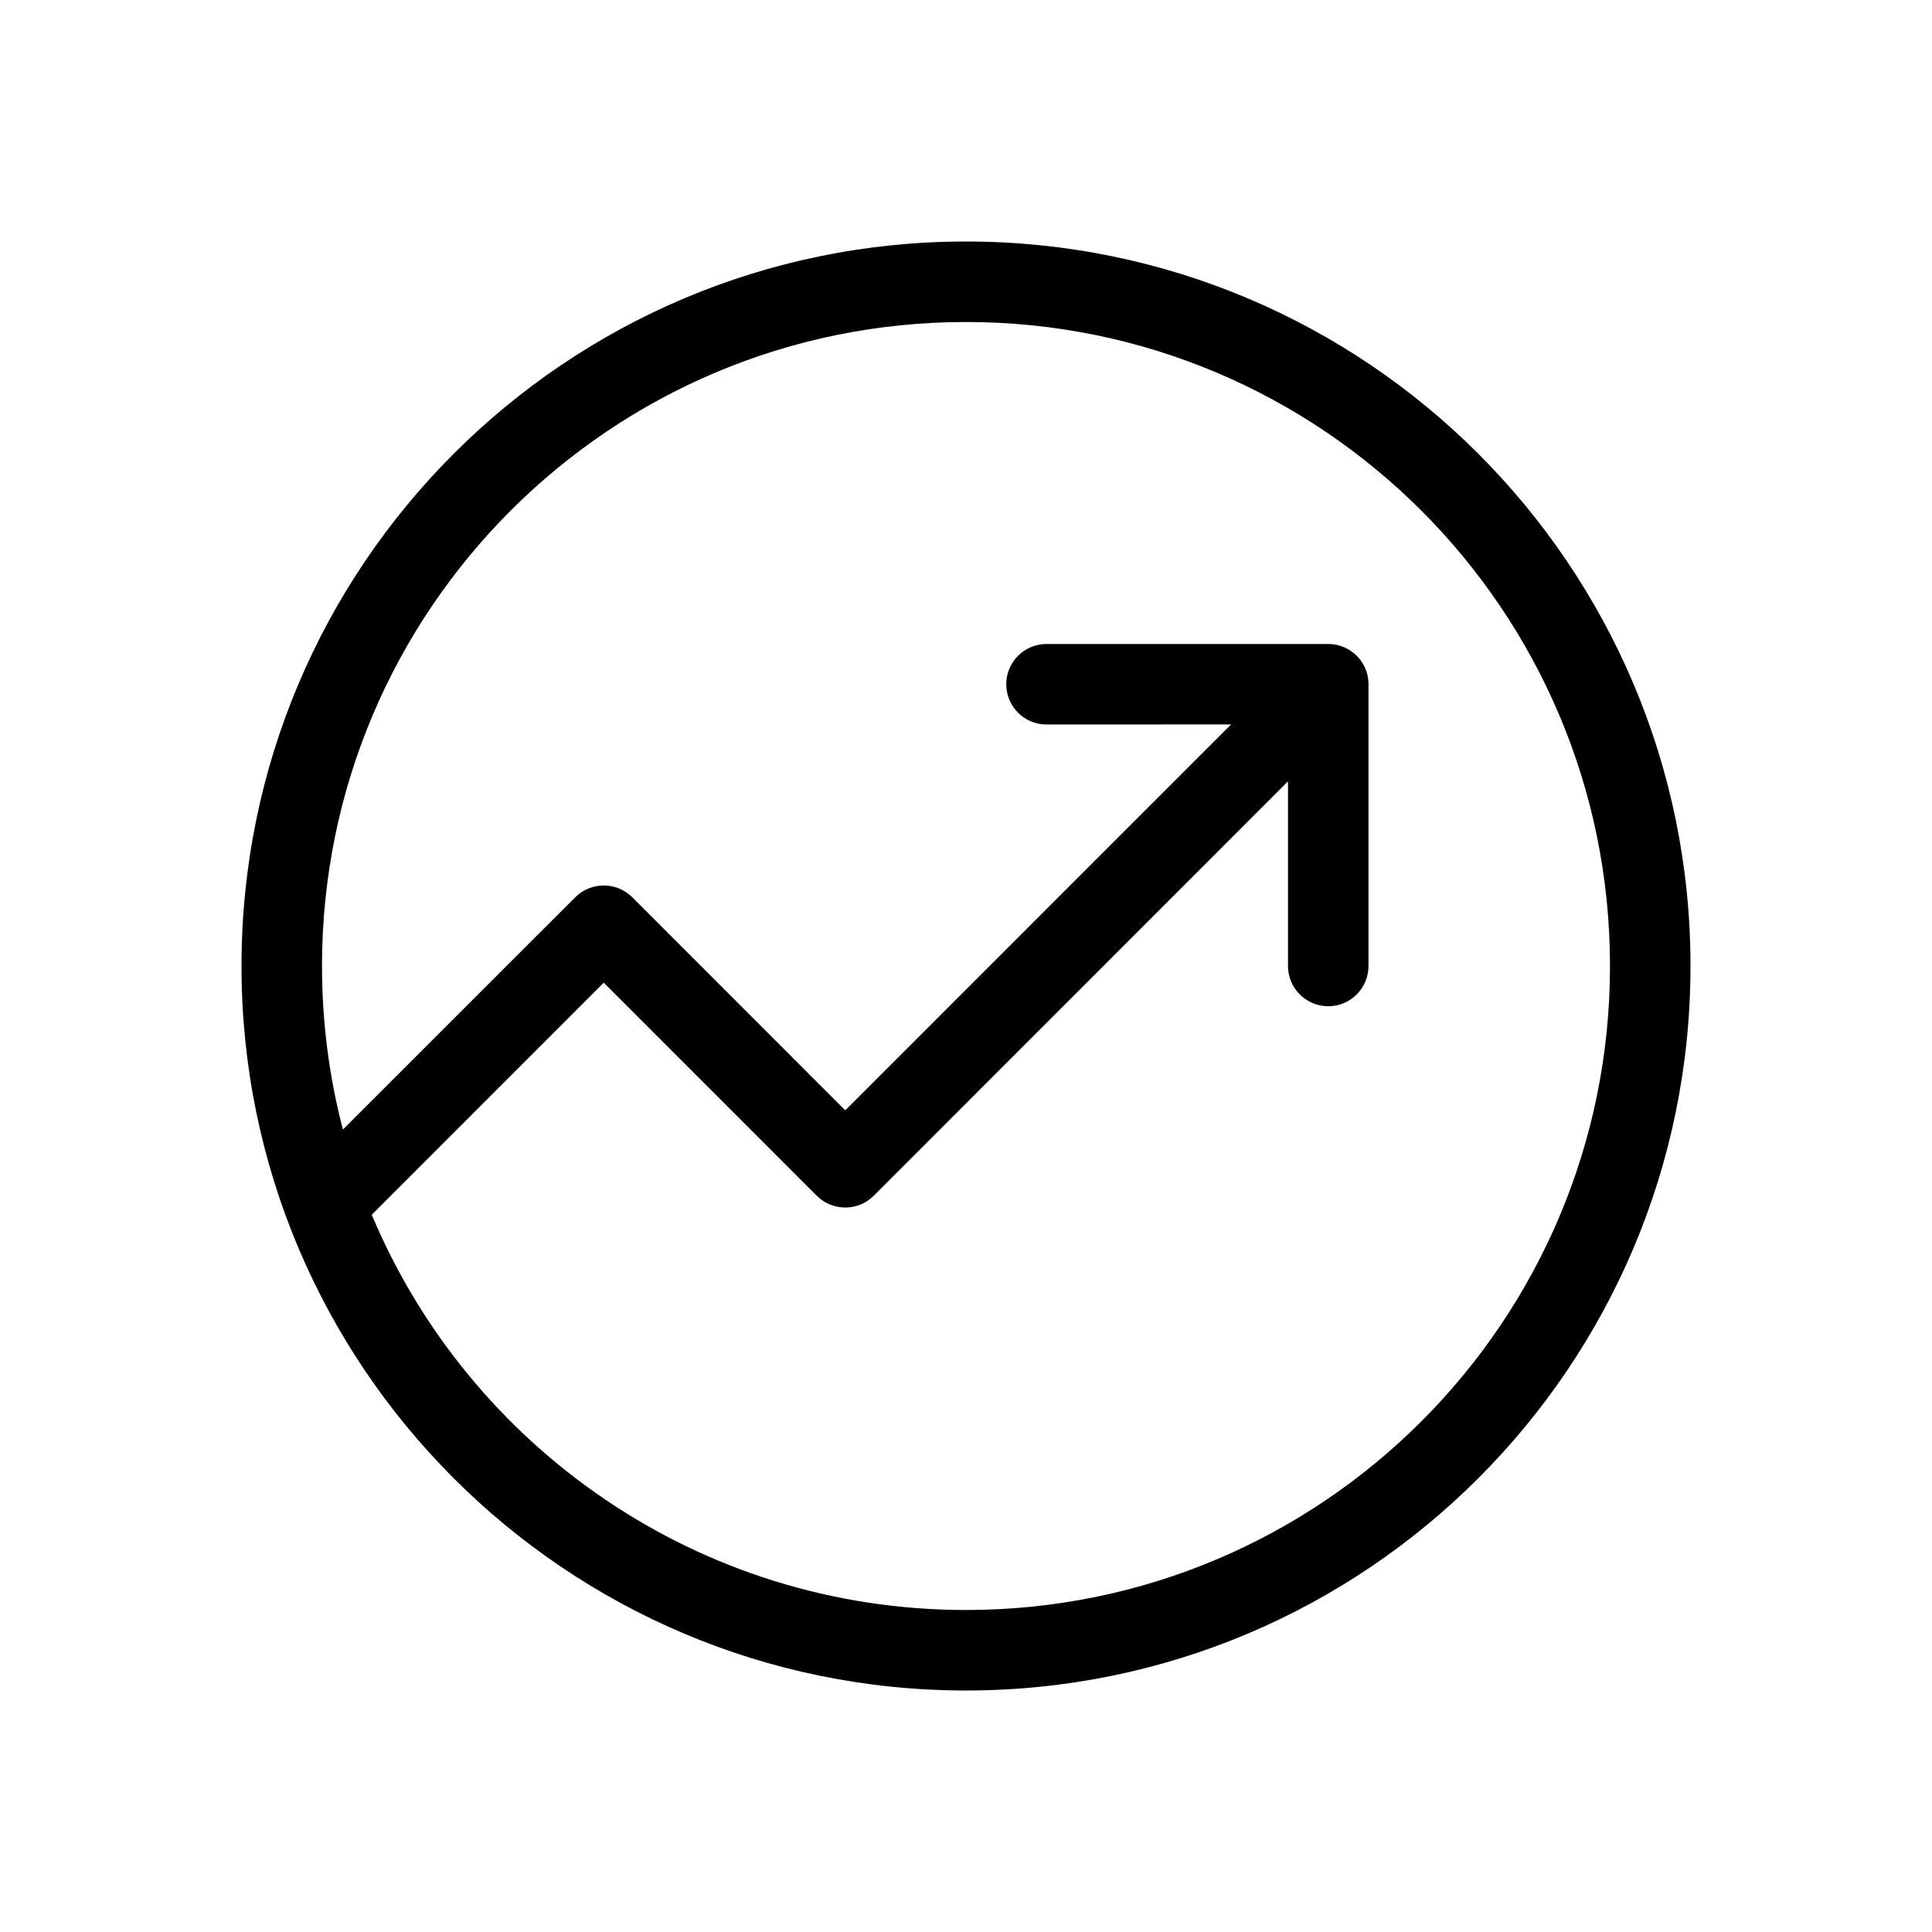
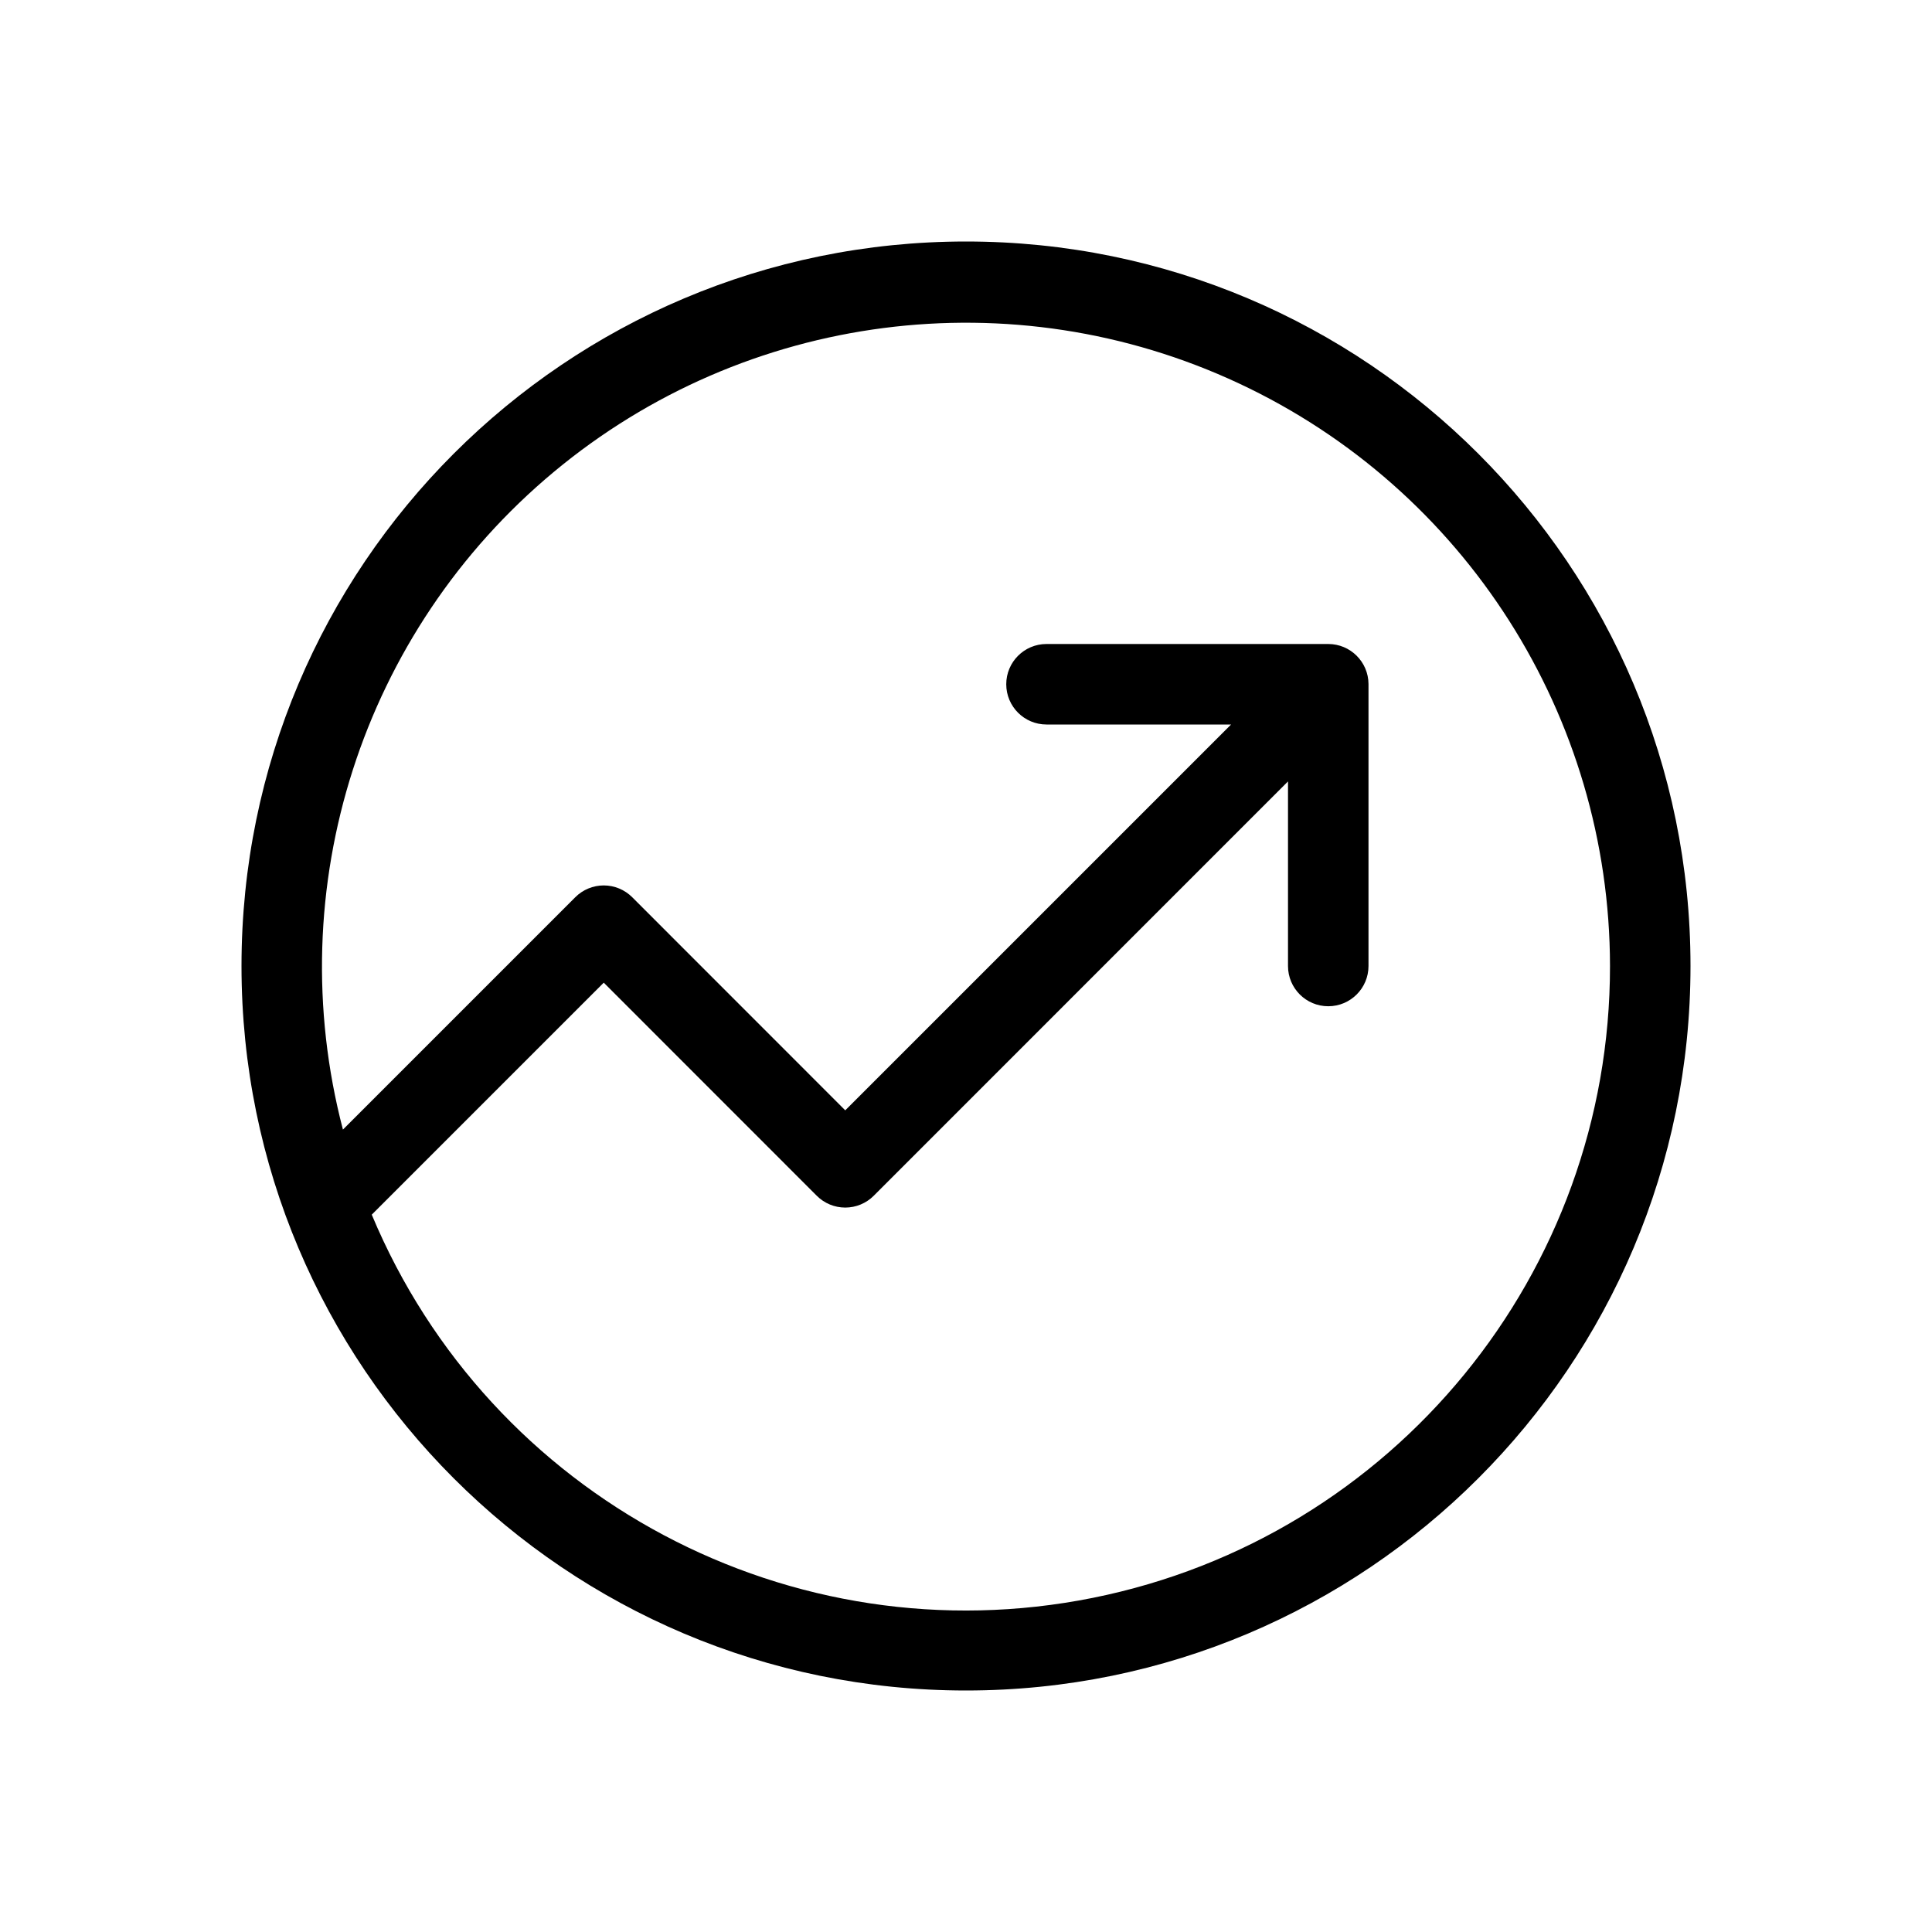
- <svg xmlns="http://www.w3.org/2000/svg" width="24" height="24" viewBox="0 0 24 24">
-   <g fill="currentColor" fill-rule="nonzero">
-     <path d="M12 3c4.97 0 9 4.03 9 9s-4.03 9-9 9-9-4.03-9-9 4.03-9 9-9zm0 1c-4.418 0-8 3.582-8 8 0 .702.09 1.383.26 2.031l2.886-2.885c.196-.195.512-.195.708 0l2.646 2.647 4.793-4.794L13 9c-.276 0-.5-.224-.5-.5s.224-.5.5-.5h3.52l.052.005L16.5 8c.036 0 .071.004.105.011l.046.012.04.015c.014.005.027.012.04.019.013.006.025.013.036.02l.035.025c.014.01.027.02.04.033l.012.011.011.013c.012.012.023.025.033.039l-.044-.052c.026.027.05.056.069.087l.02.034.02.042.014.04c.005.015.009.03.012.046l.006.033.005.051V12c0 .276-.224.5-.5.5s-.5-.224-.5-.5V9.706l-5.146 5.148c-.196.195-.512.195-.708 0L7.5 12.207 4.618 15.09C5.827 17.974 8.677 20 12 20c4.418 0 8-3.582 8-8s-3.582-8-8-8z" transform="translate(-564 -480) translate(528 444) translate(36 36)" />
-   </g>
+ <svg xmlns="http://www.w3.org/2000/svg" width="24" height="24" fill="none" viewBox="0 0 24 24">
+   <path fill="currentColor" fill-rule="evenodd" d="M3 12a9 9 0 1 0 18 0 9 9 0 0 0-18 0m17 0a8 8 0 0 1-15.382 3.089L7.5 12.207l2.646 2.647a.5.5 0 0 0 .708 0L16 9.707V12a.5.5 0 0 0 1 0V8.497A.5.5 0 0 0 16.5 8H13a.5.5 0 0 0 0 1h2.293L10.5 13.793l-2.646-2.647a.5.5 0 0 0-.708 0L4.26 14.032A8 8 0 1 1 20 12" clip-rule="evenodd" />
</svg>
